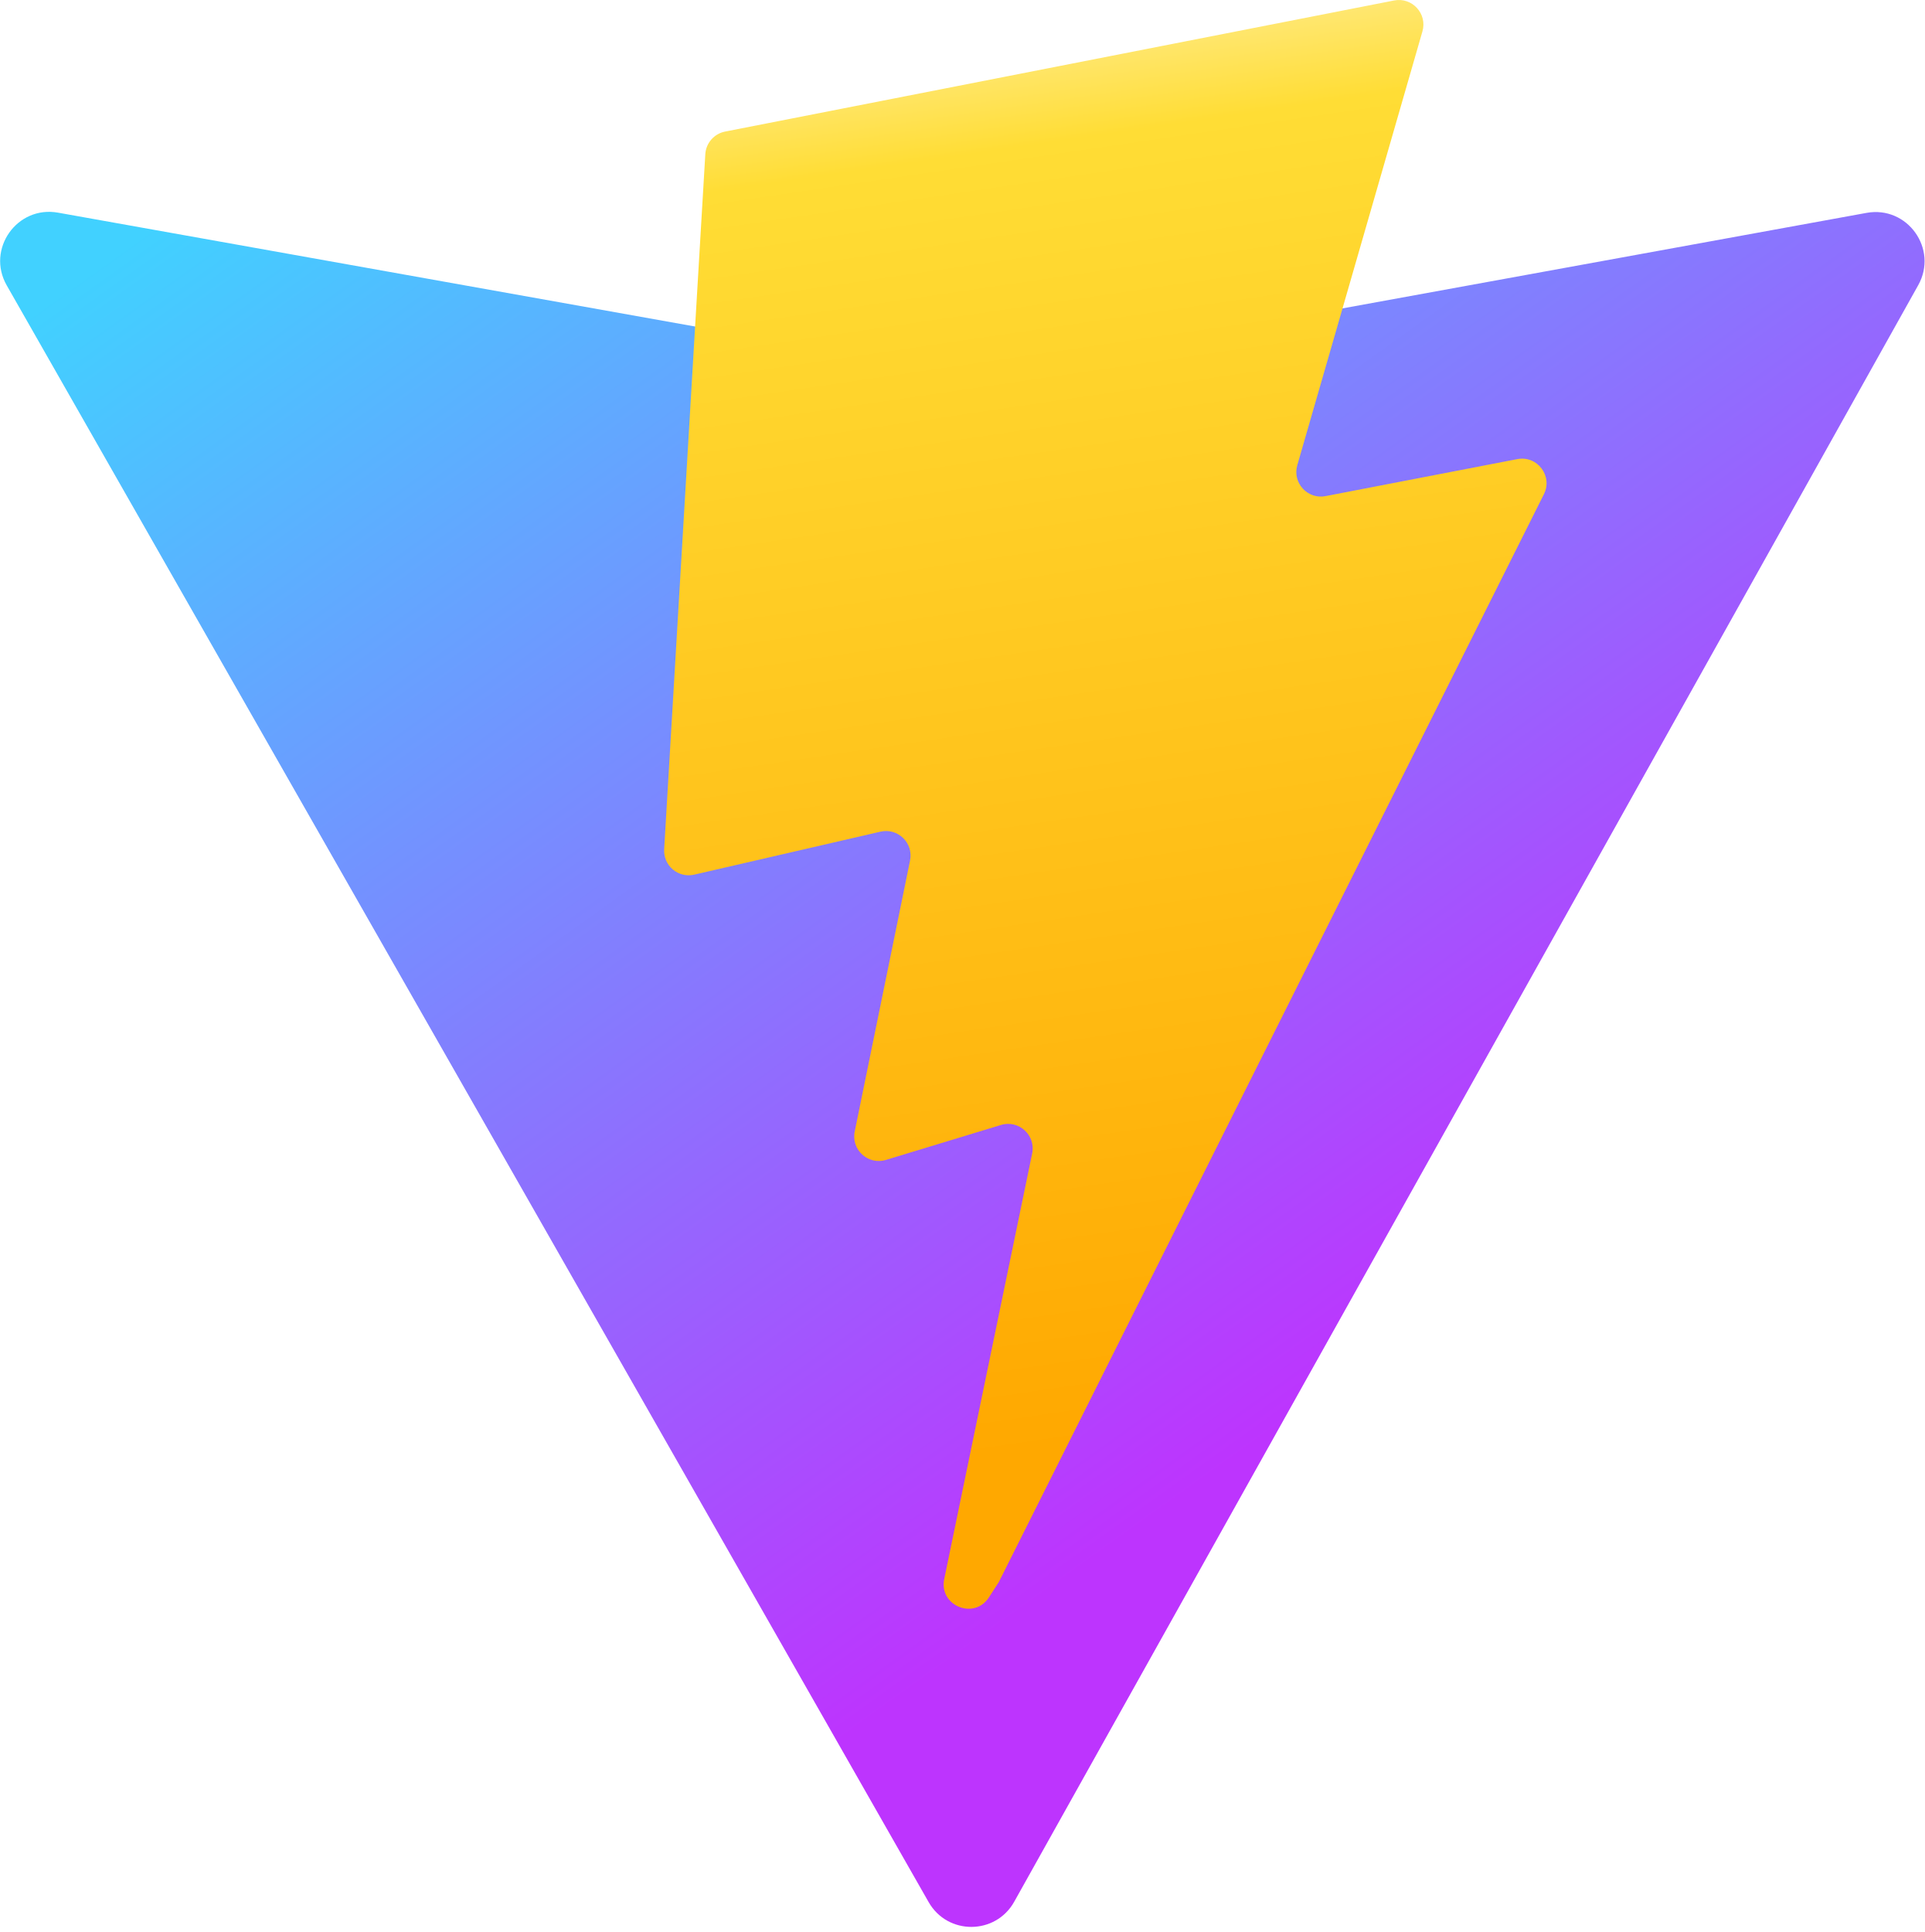
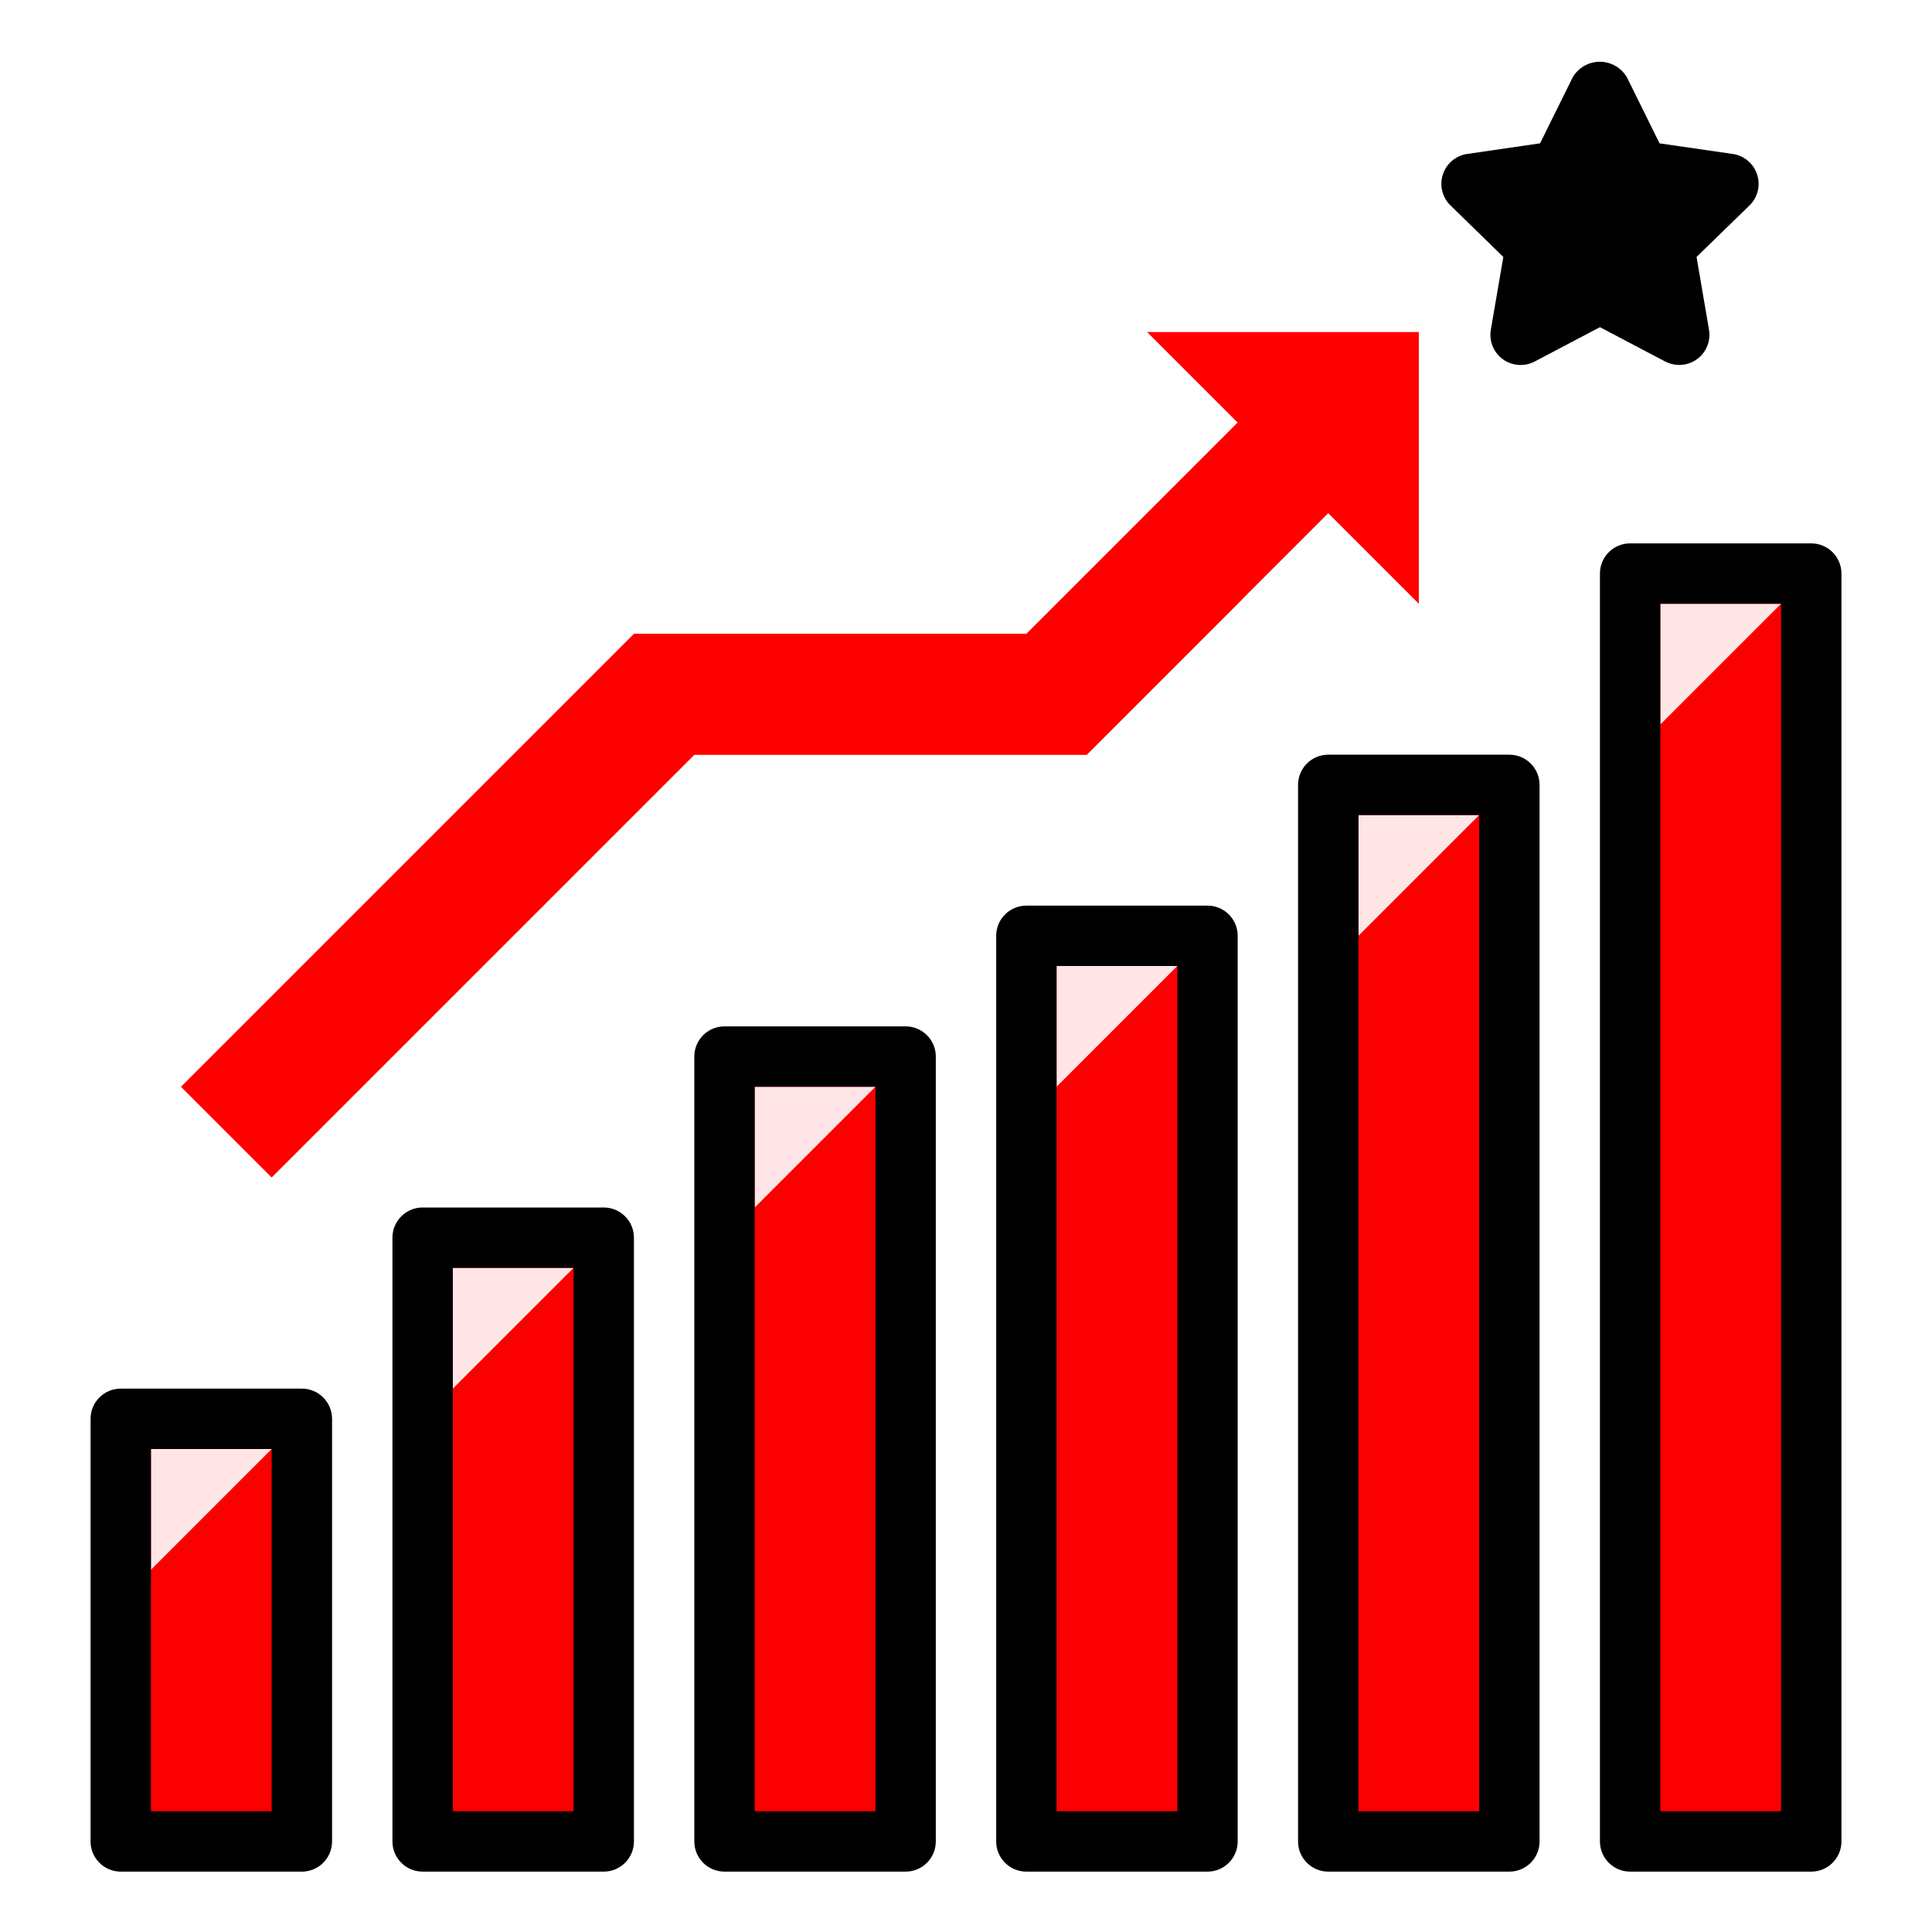
- <svg xmlns="http://www.w3.org/2000/svg" aria-hidden="true" role="img" class="iconify iconify--logos" width="31.88" height="32" preserveAspectRatio="xMidYMid meet" viewBox="0 0 256 257">
-   <defs>
-     <linearGradient id="IconifyId1813088fe1fbc01fb466" x1="-.828%" x2="57.636%" y1="7.652%" y2="78.411%">
-       <stop offset="0%" stop-color="#41D1FF" />
-       <stop offset="100%" stop-color="#BD34FE" />
-     </linearGradient>
-     <linearGradient id="IconifyId1813088fe1fbc01fb467" x1="43.376%" x2="50.316%" y1="2.242%" y2="89.03%">
-       <stop offset="0%" stop-color="#FFEA83" />
-       <stop offset="8.333%" stop-color="#FFDD35" />
-       <stop offset="100%" stop-color="#FFA800" />
-     </linearGradient>
-   </defs>
-   <path fill="url(#IconifyId1813088fe1fbc01fb466)" d="M255.153 37.938L134.897 252.976c-2.483 4.44-8.862 4.466-11.382.048L.875 37.958c-2.746-4.814 1.371-10.646 6.827-9.67l120.385 21.517a6.537 6.537 0 0 0 2.322-.004l117.867-21.483c5.438-.991 9.574 4.796 6.877 9.62Z" />
-   <path fill="url(#IconifyId1813088fe1fbc01fb467)" d="M185.432.063L96.44 17.501a3.268 3.268 0 0 0-2.634 3.014l-5.474 92.456a3.268 3.268 0 0 0 3.997 3.378l24.777-5.718c2.318-.535 4.413 1.507 3.936 3.838l-7.361 36.047c-.495 2.426 1.782 4.5 4.151 3.78l15.304-4.649c2.372-.72 4.652 1.36 4.15 3.788l-11.698 56.621c-.732 3.542 3.979 5.473 5.943 2.437l1.313-2.028l72.516-144.72c1.215-2.423-.88-5.186-3.54-4.672l-25.505 4.922c-2.396.462-4.435-1.77-3.759-4.114l16.646-57.705c.677-2.35-1.37-4.583-3.769-4.113Z" />
+ <svg xmlns="http://www.w3.org/2000/svg" viewBox="0 0 64.00 64.00" id="fill" fill="#000000" stroke="#000000" stroke-width="0.001">
+   <g id="SVGRepo_bgCarrier" stroke-width="0" />
+   <g id="SVGRepo_tracerCarrier" stroke-linecap="round" stroke-linejoin="round" stroke="#CCCCCC" stroke-width="0.256" />
+   <g id="SVGRepo_iconCarrier">
+     <rect height="14" style="fill:#fa0000" width="6" x="4" y="47" />
+     <rect height="20" style="fill:#fa0000" width="6" x="14" y="41" />
+     <rect height="26" style="fill:#fa0000" width="6" x="24" y="35" />
+     <rect height="30" style="fill:#fa0000" width="6" x="34" y="31" />
+     <rect height="35" style="fill:#fa0000" width="6" x="44" y="26" />
+     <rect height="42" style="fill:#fa0000" width="6" x="54" y="19" />
+     <rect height="40" style="fill:#fa0000" width="4" x="54" y="19" />
+     <rect height="33" style="fill:#fa0000" width="4" x="44" y="26" />
+     <rect height="28" style="fill:#fa0000" width="4" x="34" y="31" />
+     <rect height="24" style="fill:#fa0000" width="4" x="24" y="35" />
+     <rect height="18" style="fill:#fa0000" width="4" x="14" y="41" />
+     <rect height="12" style="fill:#fa0000" width="4" x="4" y="47" />
+     <polygon points="53 3 54.314 5.663 57.253 6.09 55.127 8.163 55.629 11.09 53 9.708 50.371 11.09 50.873 8.163 48.747 6.09 51.686 5.663 53 3" style="fill:#000000" />
+     <polygon points="38 11 41 14 34 21 21 21 6 36 9 39 23 25 36 25 44 17 47 20 47 11 38 11" style="fill:#ff0000" />
+     <path d="M41,14l-7,7H21L6,36l3,3L23,25H36l5-5a4.242,4.242,0,0,0,0-6Z" style="fill:#ff0000" />
+     <polygon points="5 52 5 48 9 48 5 52" style="fill:#ffe5e5" />
+     <polygon points="15 46 15 42 19 42 15 46" style="fill:#ffe5e5" />
+     <polygon points="25 40 25 36 29 36 25 40" style="fill:#ffe5e5" />
+     <polygon points="35 36 35 32 39 32 35 36" style="fill:#ffe5e5" />
+     <polygon points="45 31 45 27 49 27 45 31" style="fill:#ffe5e5" />
+     <polygon points="55 24 55 20 59 20 55 24" style="fill:#ffe5e5" />
+     <path d="M10,62H4a1,1,0,0,1-1-1V47a1,1,0,0,1,1-1h6a1,1,0,0,1,1,1V61A1,1,0,0,1,10,62ZM5,60H9V48H5Z" />
+     <path d="M20,62H14a1,1,0,0,1-1-1V41a1,1,0,0,1,1-1h6a1,1,0,0,1,1,1V61A1,1,0,0,1,20,62Zm-5-2h4V42H15Z" />
+     <path d="M30,62H24a1,1,0,0,1-1-1V35a1,1,0,0,1,1-1h6a1,1,0,0,1,1,1V61A1,1,0,0,1,30,62Zm-5-2h4V36H25Z" />
+     <path d="M40,62H34a1,1,0,0,1-1-1V31a1,1,0,0,1,1-1h6a1,1,0,0,1,1,1V61A1,1,0,0,1,40,62Zm-5-2h4V32H35Z" />
+     <path d="M50,62H44a1,1,0,0,1-1-1V26a1,1,0,0,1,1-1h6a1,1,0,0,1,1,1V61A1,1,0,0,1,50,62Zm-5-2h4V27H45Z" />
+     <path d="M60,62H54a1,1,0,0,1-1-1V19a1,1,0,0,1,1-1h6a1,1,0,0,1,1,1V61A1,1,0,0,1,60,62Zm-5-2h4V20H55Z" />
+     <path d="M55.629,12.09a1.015,1.015,0,0,1-.466-.114L53,10.838l-2.163,1.138a1,1,0,0,1-1.451-1.055L49.8,8.512l-1.75-1.706A1,1,0,0,1,48.6,5.1l2.417-.352L52.1,2.558a1.04,1.04,0,0,1,1.792,0l1.083,2.191L57.4,5.1a1,1,0,0,1,.555,1.705L56.2,8.512l.413,2.409a1,1,0,0,1-.985,1.169ZM53,8.708a1,1,0,0,1,.466.115l.835.439-.159-.93a1,1,0,0,1,.287-.885l.675-.658-.933-.136a1,1,0,0,1-.753-.548L53,5.259l-.418.846a1,1,0,0,1-.753.548l-.933.136.675.658a1,1,0,0,1,.287.885l-.159.93.835-.439A1,1,0,0,1,53,8.708Z" />
+   </g>
</svg>
